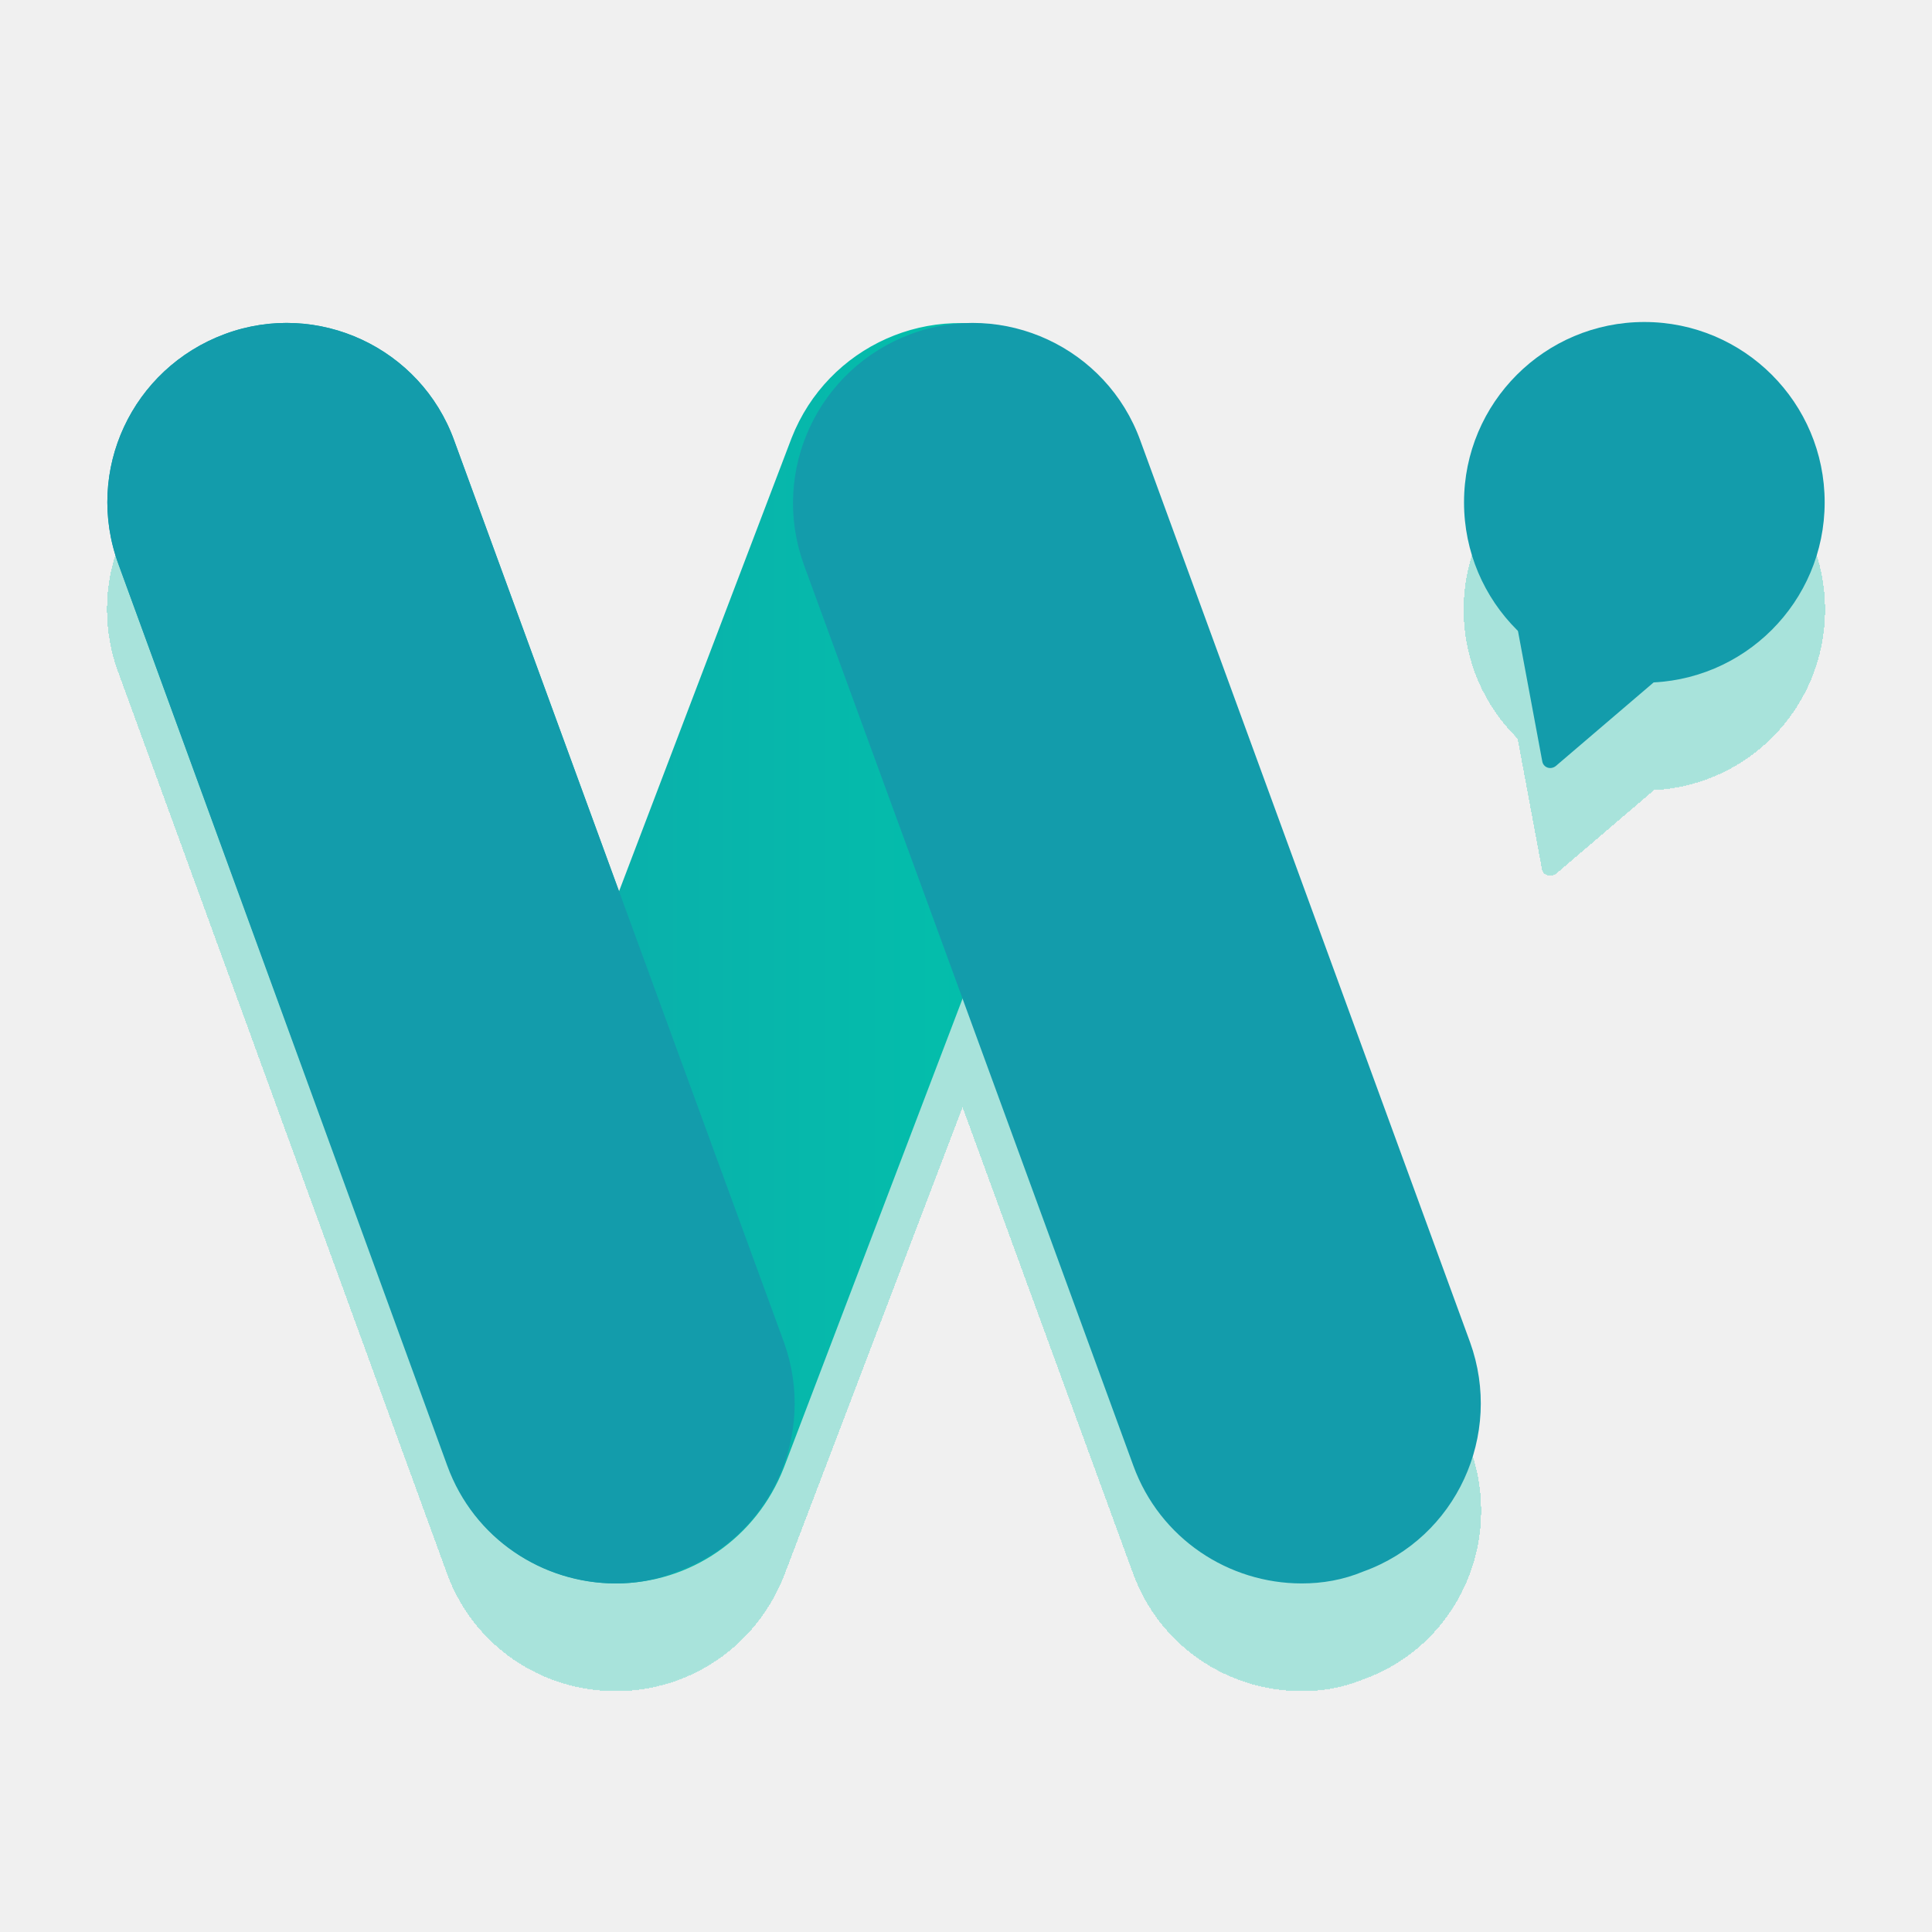
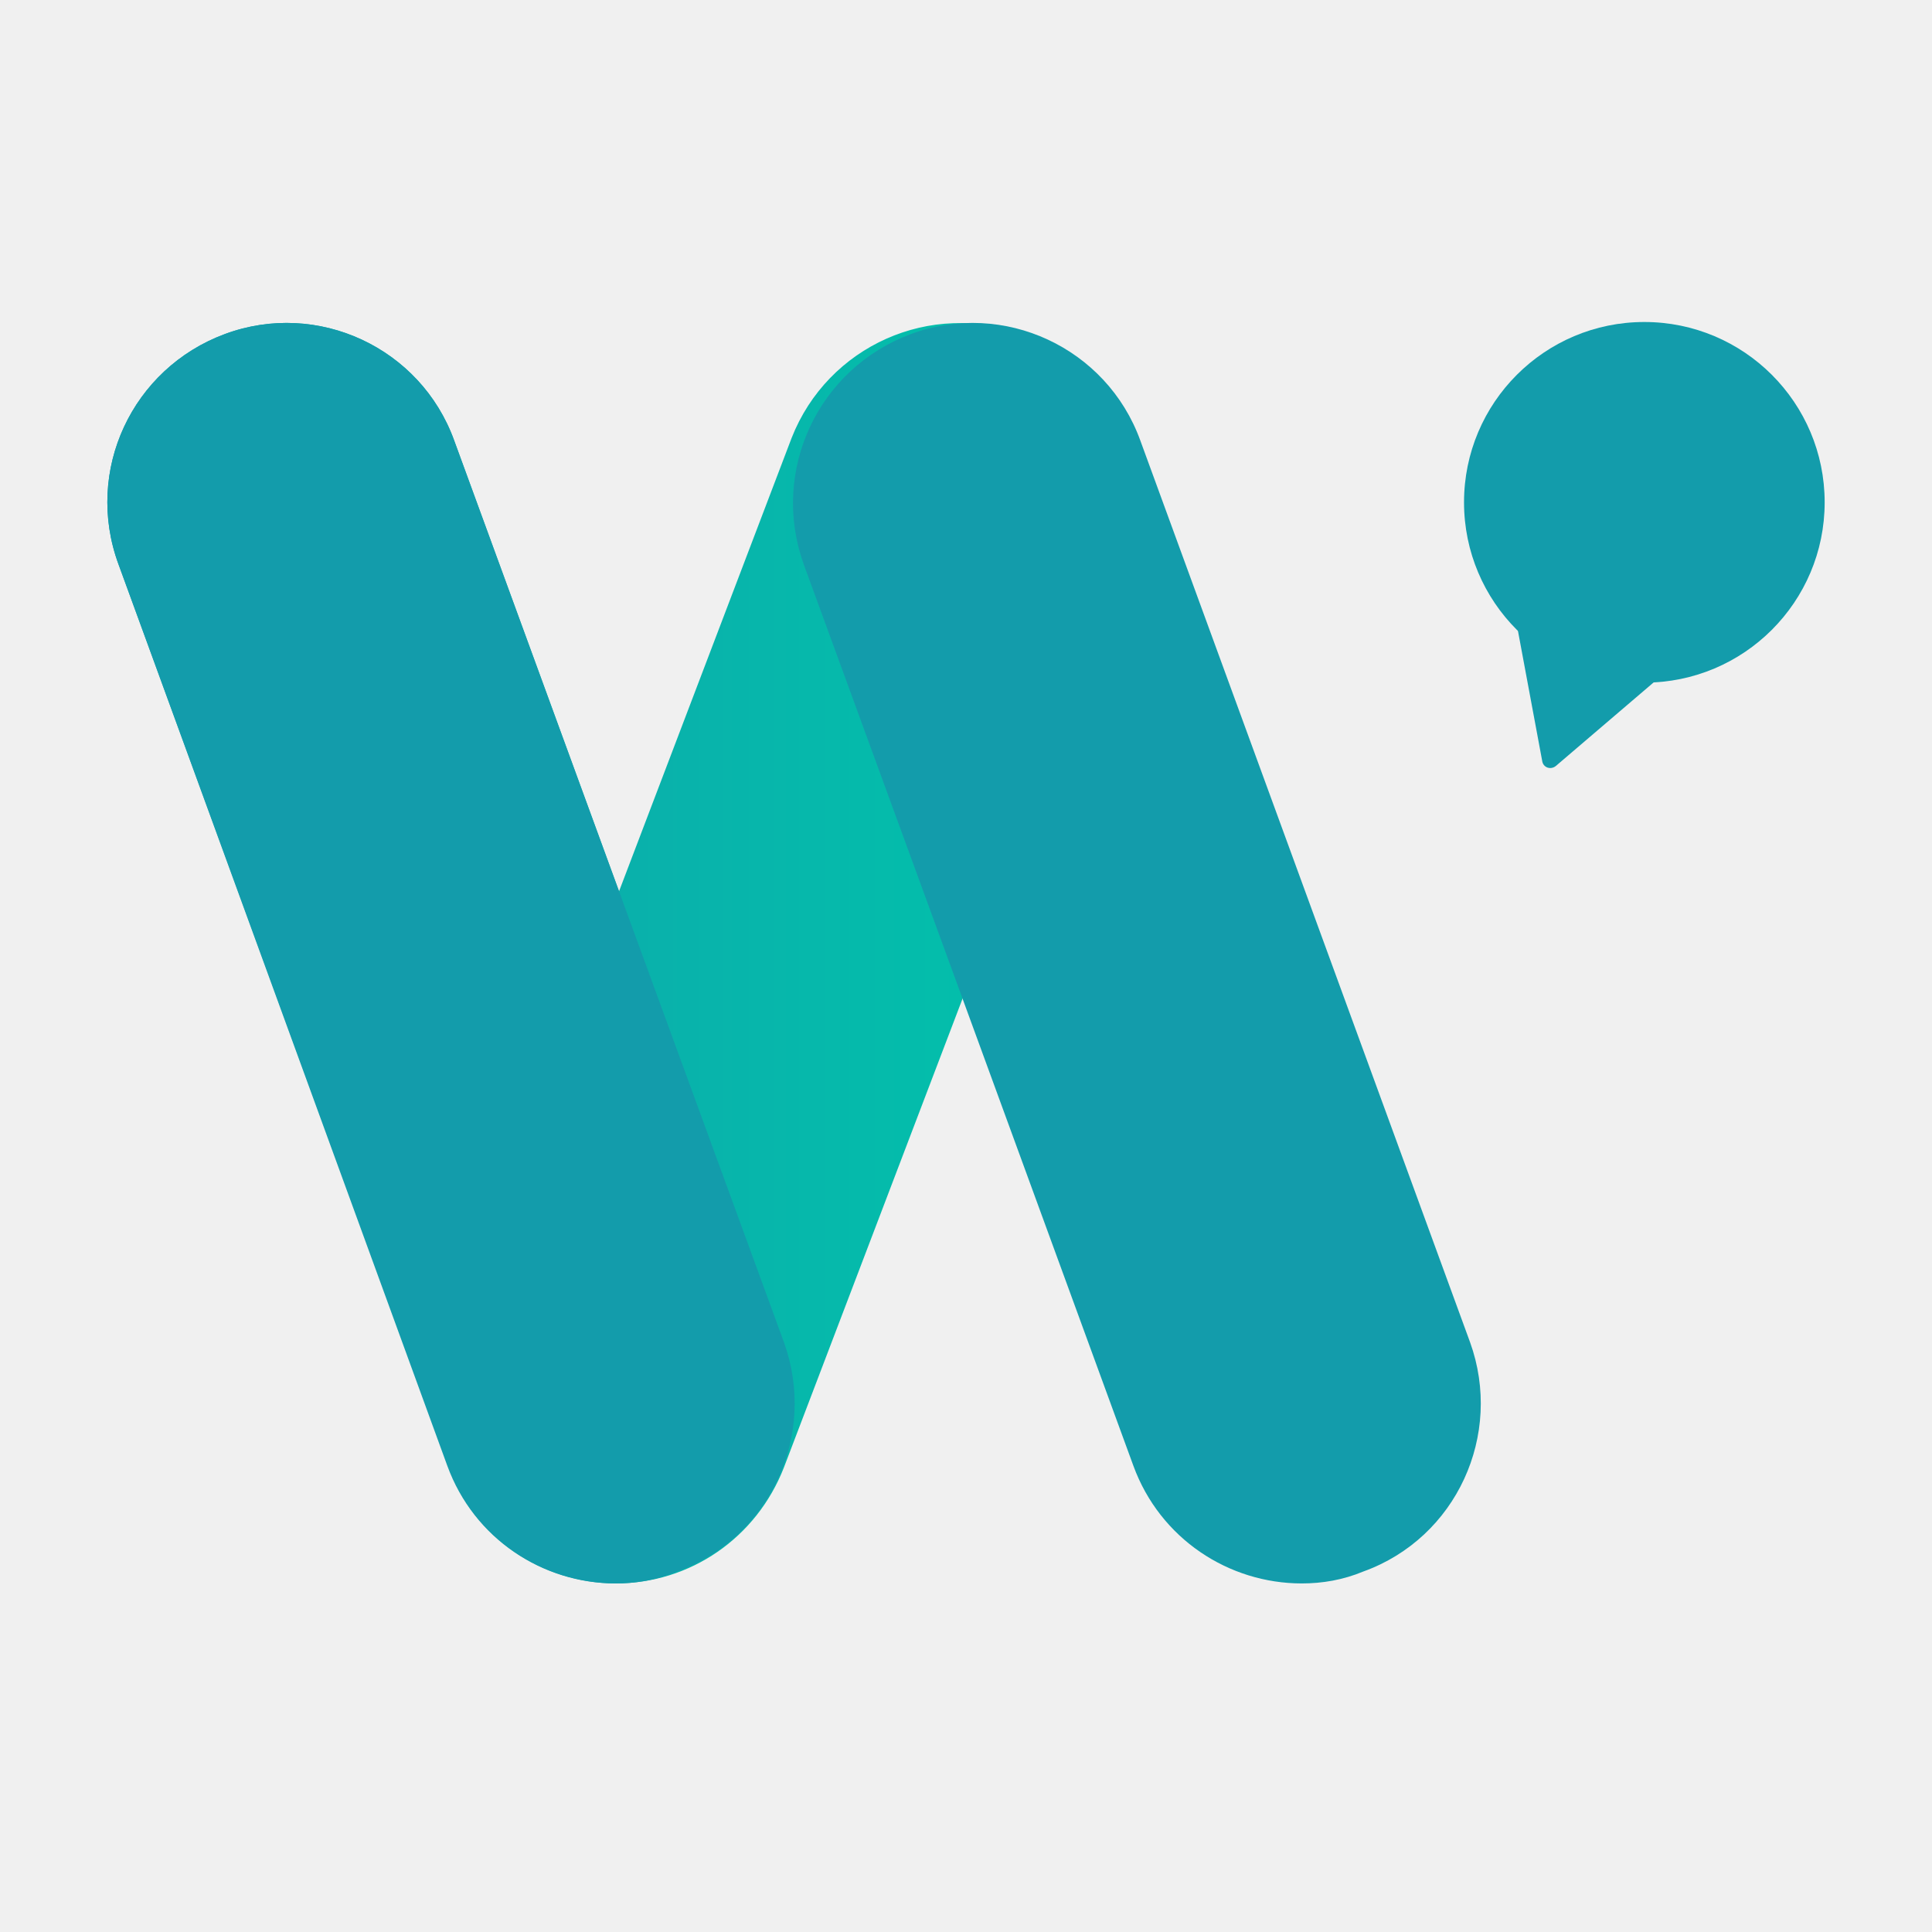
- <svg xmlns="http://www.w3.org/2000/svg" width="36" height="36" viewBox="0 0 36 36" fill="none" version="1.1">
+ <svg xmlns="http://www.w3.org/2000/svg" width="36" height="36" viewBox="0 0 36 36" fill="none">
  <g clip-path="url(#clip0)">
    <g filter="url(#filter0_d)">
      <path d="M30.64 12.72C32.495 12.72 34 11.216 34 9.36C34 7.504 32.495 6 30.64 6C28.784 6 27.28 7.504 27.28 9.36C27.28 11.216 28.784 12.72 30.64 12.72Z" fill="#139CAB" />
      <path d="M11.471 29.505H11.455C10.063 29.489 8.815 28.625 8.351 27.313L2.207 10.512C1.567 8.768 2.463 6.864 4.191 6.224C5.919 5.584 7.839 6.48 8.463 8.208L11.535 16.608L14.751 8.16C15.423 6.448 17.343 5.584 19.072 6.24C20.799 6.896 21.663 8.816 21.008 10.544L14.607 27.345C14.095 28.657 12.863 29.505 11.471 29.505Z" fill="url(#paint0_linear)" />
      <path d="M24.256 29.505C22.896 29.505 21.616 28.673 21.119 27.313L14.975 10.512C14.351 8.768 15.247 6.864 16.975 6.224C18.703 5.584 20.623 6.48 21.248 8.208L27.392 25.009C28.016 26.737 27.136 28.657 25.408 29.281C25.024 29.441 24.64 29.505 24.256 29.505Z" fill="#139CAB" />
      <path d="M11.471 29.505C10.111 29.505 8.831 28.673 8.335 27.313L2.207 10.512C1.567 8.768 2.463 6.864 4.191 6.224C5.919 5.584 7.839 6.48 8.463 8.208L14.607 25.009C15.231 26.737 14.351 28.657 12.623 29.281C12.239 29.441 11.855 29.505 11.471 29.505Z" fill="#139CAB" />
      <path d="M31.632 12.016L28.992 14.272C28.896 14.352 28.752 14.304 28.736 14.176L28.08 10.656L30.528 9.552L31.632 12.016Z" fill="#139CAB" />
    </g>
  </g>
  <defs>
    <filter id="filter0_d" x="-4" y="2" width="44" height="35.505" filterUnits="userSpaceOnUse" color-interpolation-filters="sRGB">
      <feFlood flood-opacity="0" result="BackgroundImageFix" />
-       <feColorMatrix in="SourceAlpha" type="matrix" values="0 0 0 0 0 0 0 0 0 0 0 0 0 0 0 0 0 0 127 0" result="hardAlpha" />
      <feOffset dy="2" />
-       <feGaussianBlur stdDeviation="0" />
      <feColorMatrix type="matrix" values="0 0 0 0 0 0 0 0 0 0.773 0 0 0 0 0.671 0 0 0 0.3 0" />
      <feBlend mode="normal" in2="BackgroundImageFix" result="effect1_dropShadow" />
      <feBlend mode="normal" in="SourceGraphic" in2="effect1_dropShadow" result="shape" />
    </filter>
    <linearGradient id="paint0_linear" x1="1.999" y1="17.765" x2="21.22" y2="17.765" gradientUnits="userSpaceOnUse">
      <stop stop-color="#139CAB" />
      <stop offset="1" stop-color="#00C5AB" />
    </linearGradient>
    <clipPath id="clip0">
-       <rect width="36" height="36" fill="white" shape-rendering="geomatricPrecision" />
+       <rect width="36" height="36" fill="white" />
    </clipPath>
  </defs>
</svg>
